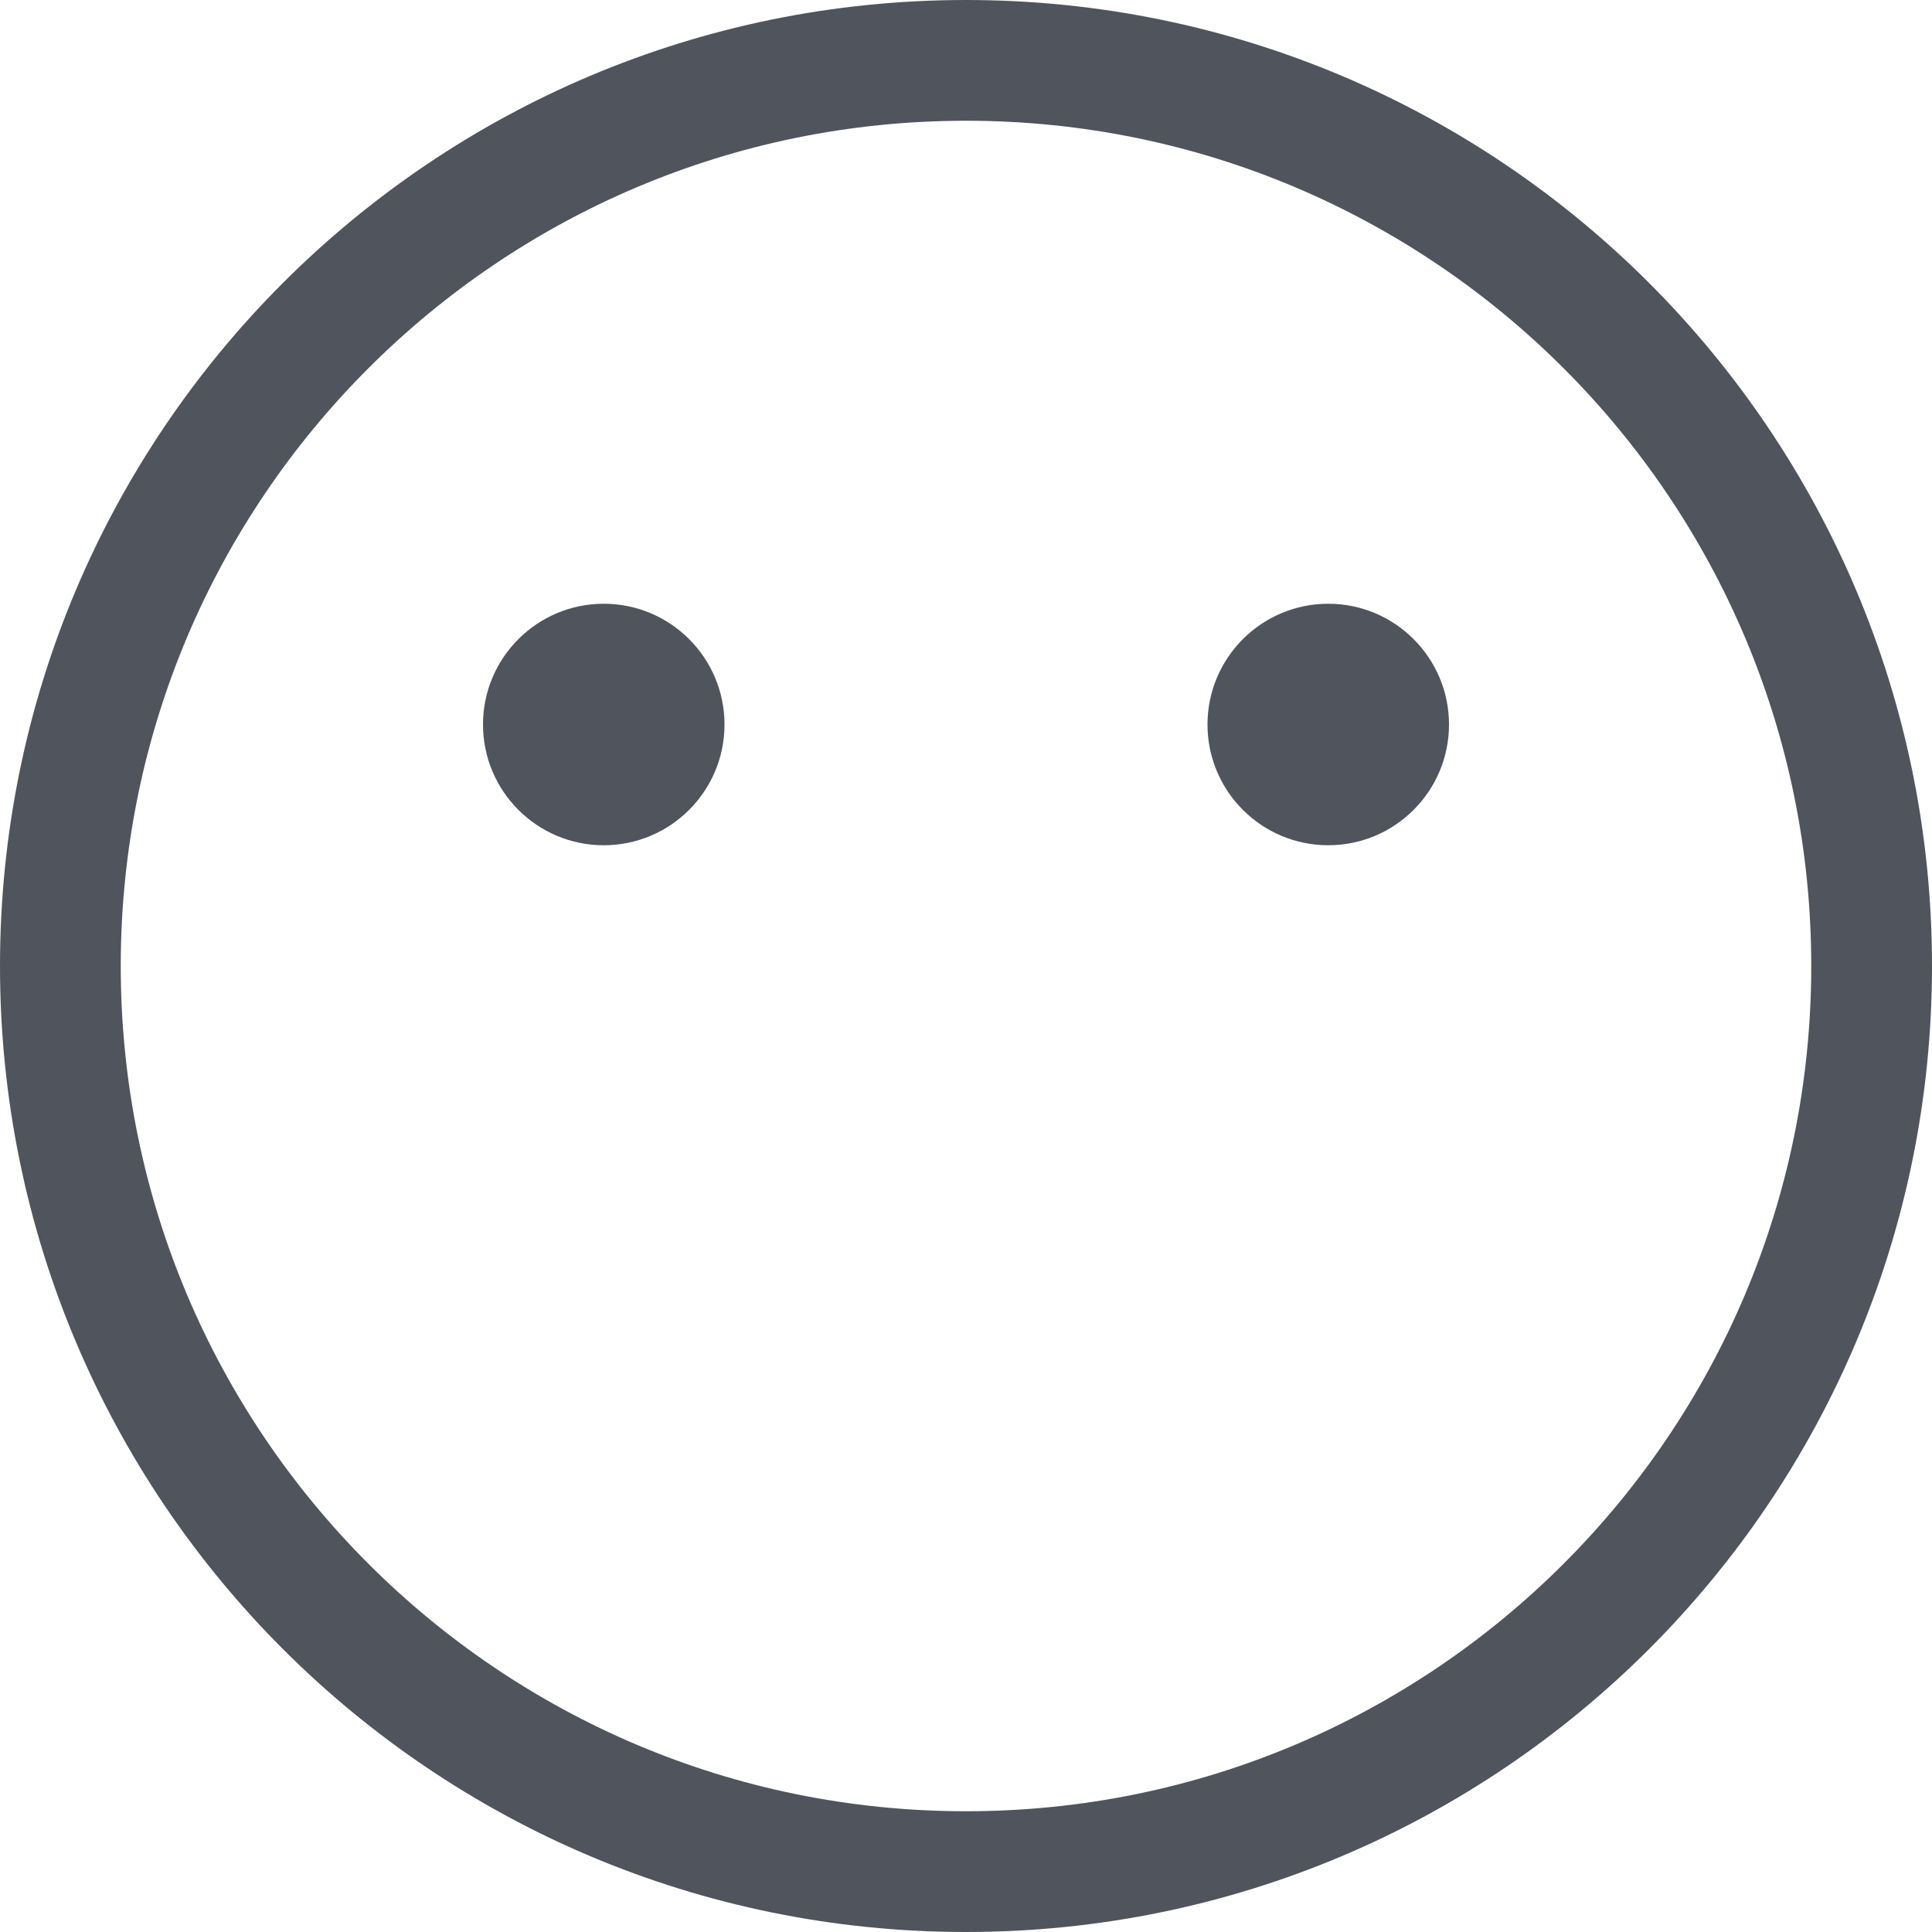
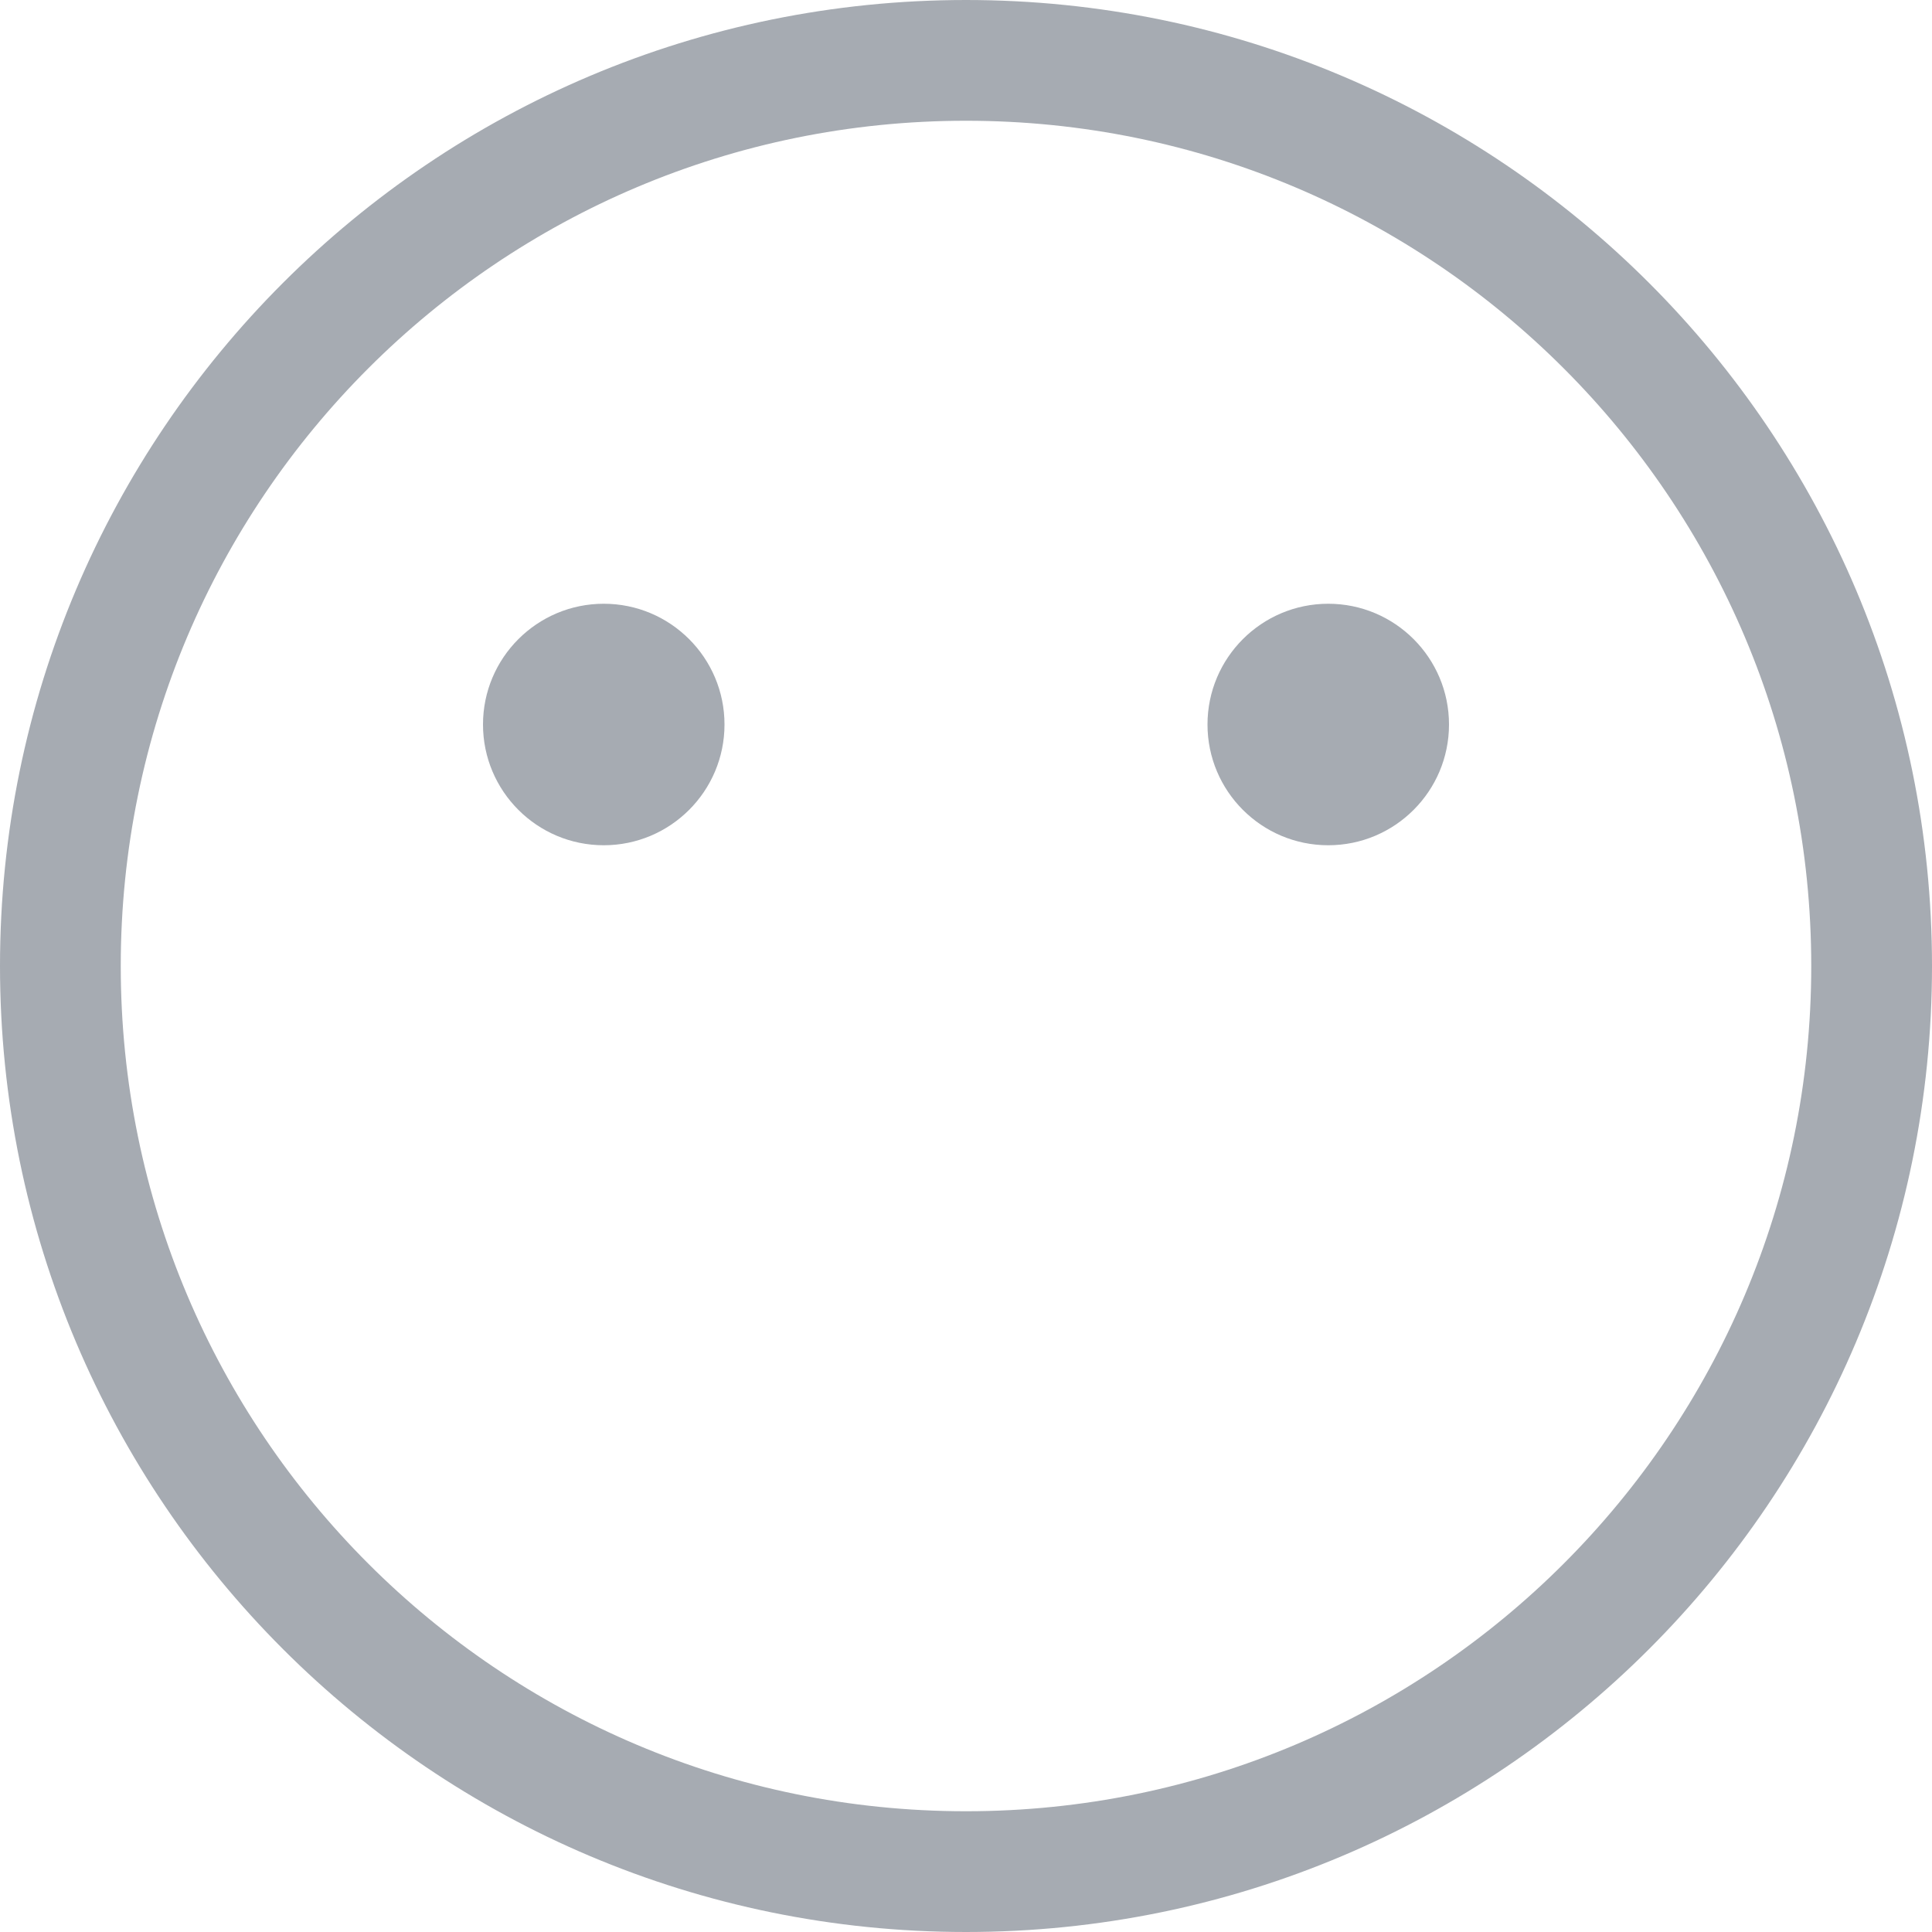
<svg xmlns="http://www.w3.org/2000/svg" width="16" height="16" viewBox="0 0 16 16" fill="none">
  <g opacity="0.795">
-     <circle cx="8" cy="8" r="7.5" stroke="#232832" style="stroke:#232832;stroke:color(display-p3 0.136 0.157 0.195);stroke-opacity:1;" />
-     <path fill-rule="evenodd" clip-rule="evenodd" d="M5 5C5.552 5 6 5.448 6 6C6 6.552 5.552 7 5 7C4.448 7 4 6.552 4 6C4 5.448 4.448 5 5 5Z" fill="#232832" style="fill:#232832;fill:color(display-p3 0.136 0.157 0.195);fill-opacity:1;" />
-     <path fill-rule="evenodd" clip-rule="evenodd" d="M11 5C11.552 5 12 5.448 12 6C12 6.552 11.552 7 11 7C10.448 7 10 6.552 10 6C10 5.448 10.448 5 11 5Z" fill="#232832" style="fill:#232832;fill:color(display-p3 0.136 0.157 0.195);fill-opacity:1;" />
+     <circle cx="8" cy="8" r="7.5" stroke="#8F959E" style="stroke:#8F959E;stroke-opacity:1;" />
+     <path fill-rule="evenodd" clip-rule="evenodd" d="M5 5C5.552 5 6 5.448 6 6C6 6.552 5.552 7 5 7C4.448 7 4 6.552 4 6C4 5.448 4.448 5 5 5Z" fill="#8F959E" style="fill:#8F959E;fill-opacity:1;" />
+     <path fill-rule="evenodd" clip-rule="evenodd" d="M11 5C11.552 5 12 5.448 12 6C12 6.552 11.552 7 11 7C10.448 7 10 6.552 10 6C10 5.448 10.448 5 11 5Z" fill="#8F959E" style="fill:#8F959E;fill-opacity:1;" />
  </g>
</svg>
